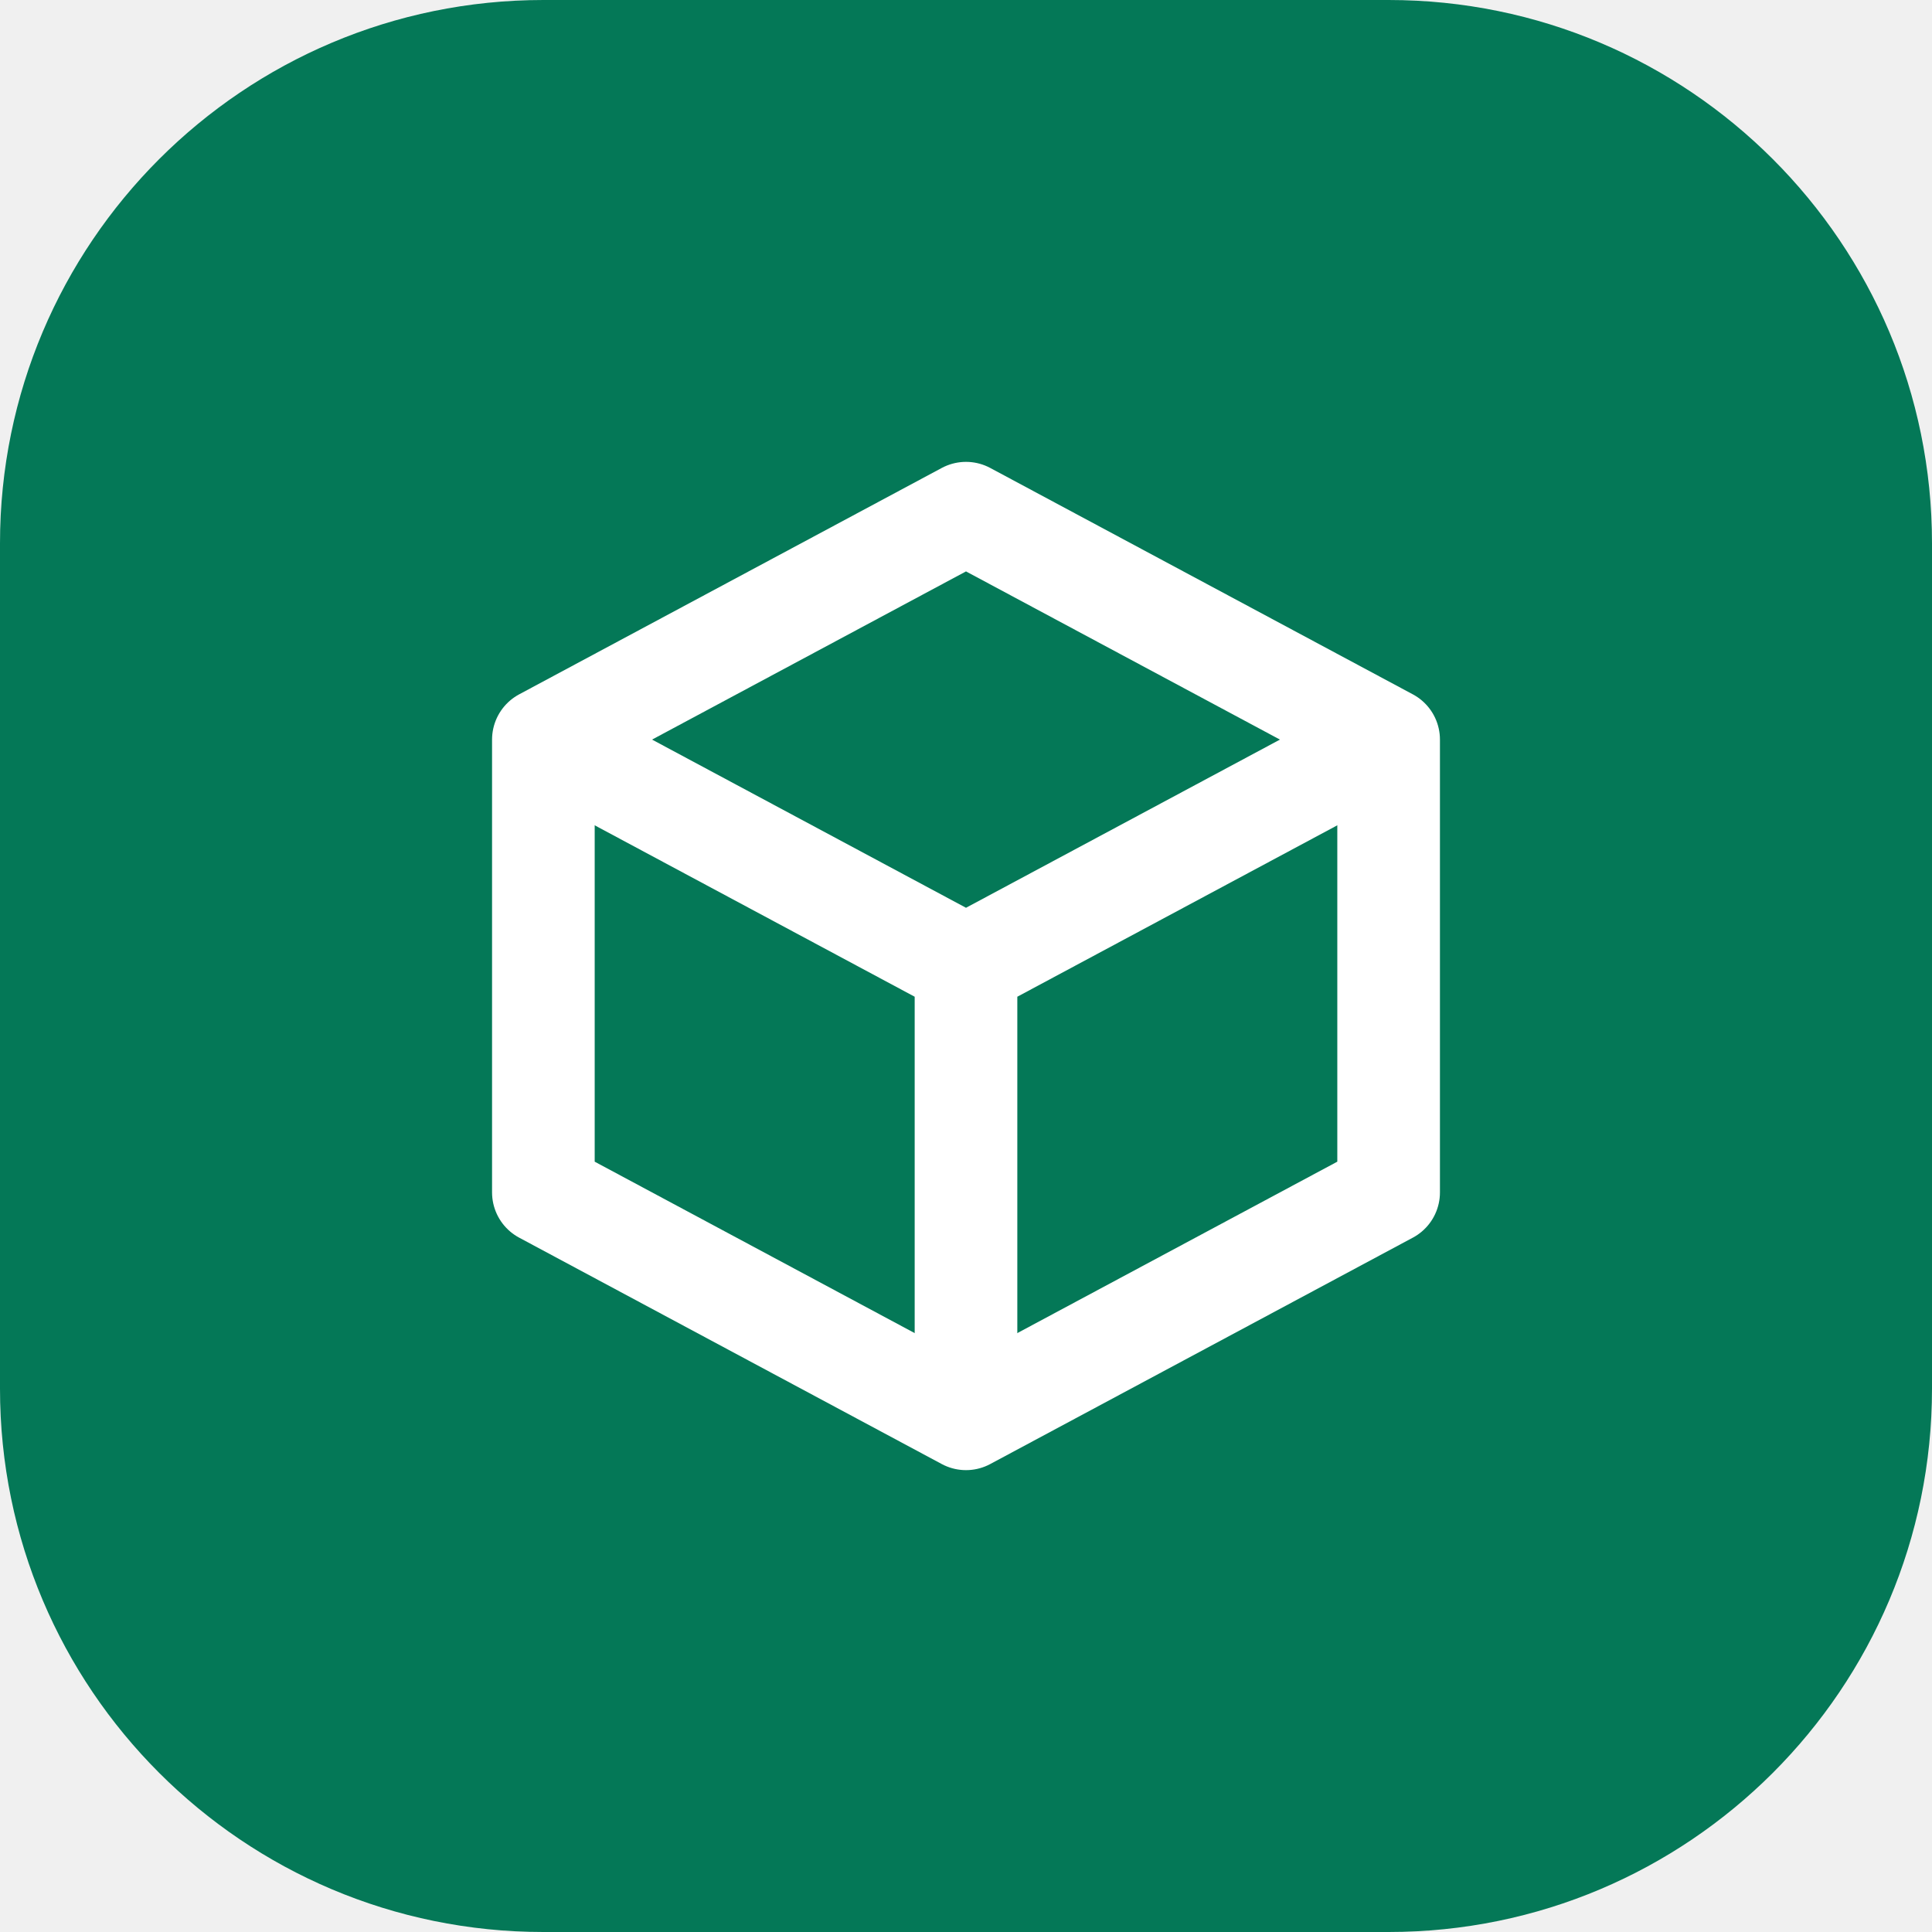
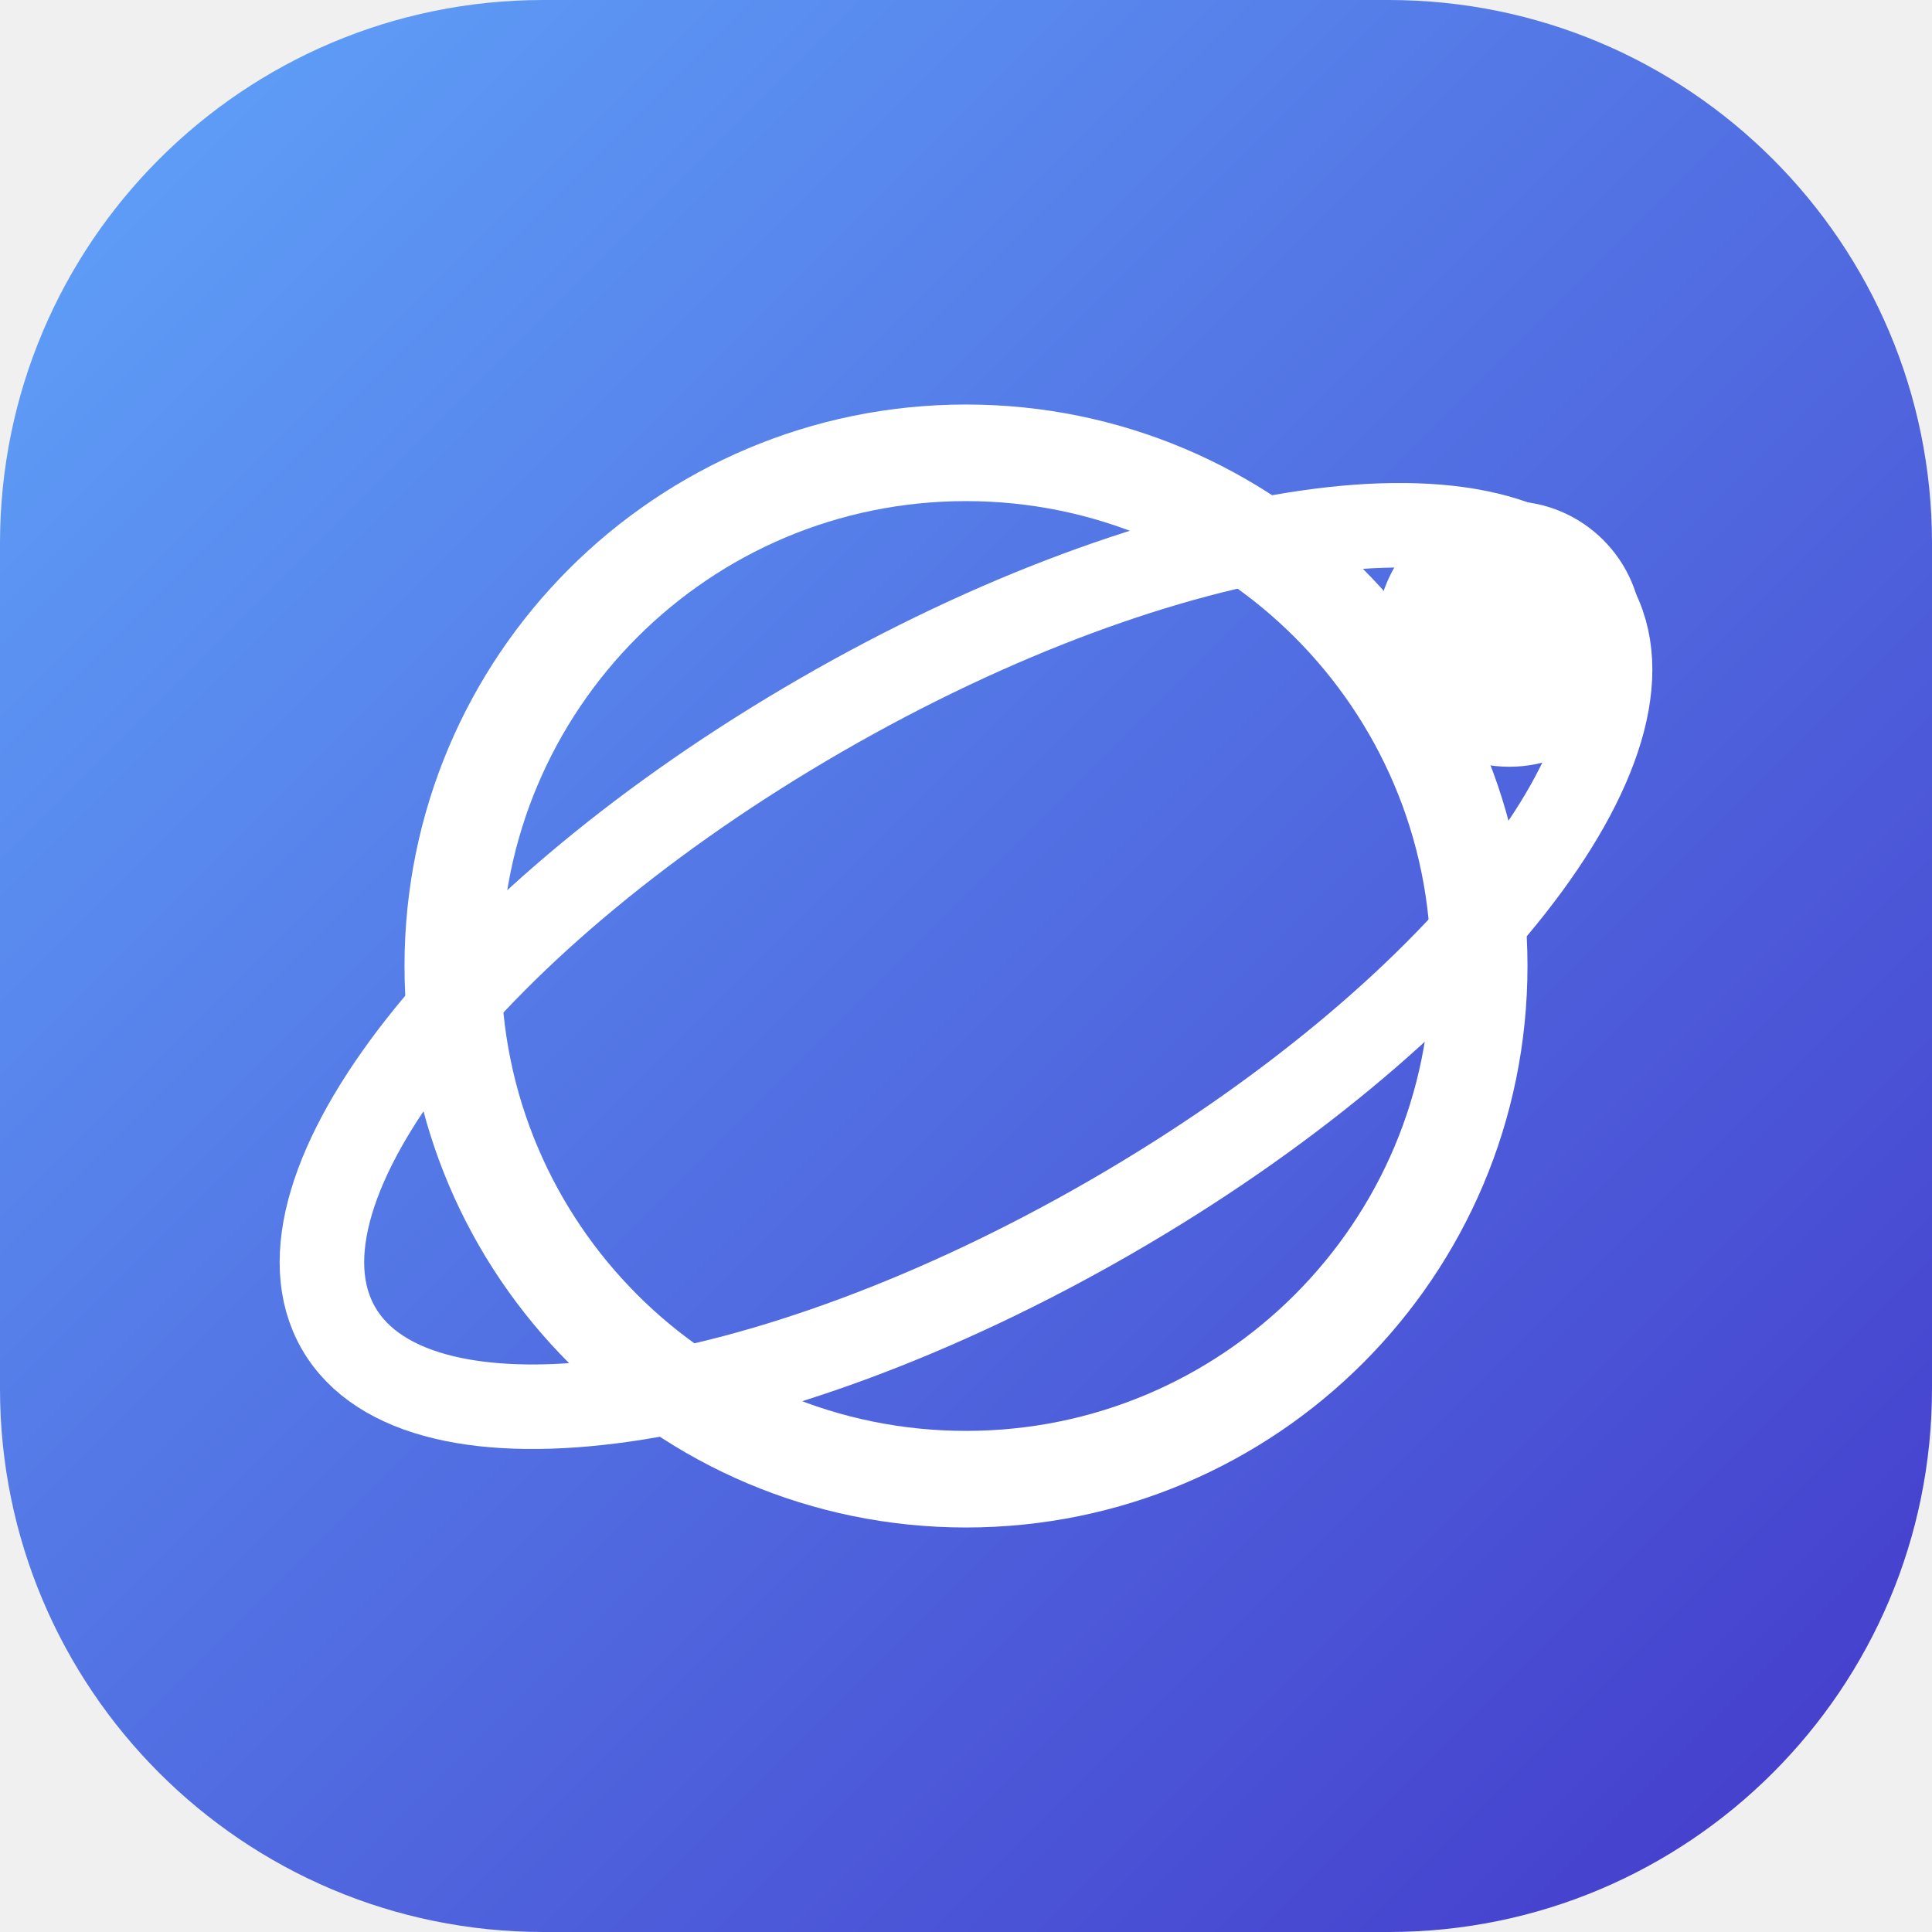
- <svg xmlns="http://www.w3.org/2000/svg" viewBox="0 0 32 32">
-   <rect width="32" height="32" rx="9" fill="#047857" />
-   <path d="M9 12.25 16 8.5l7 3.75v7.5L16 23.5l-7-3.75v-7.5Z" fill="none" stroke="#ffffff" stroke-width="1.7" stroke-linejoin="round" />
-   <path d="m9 12.25 7 3.75 7-3.75M16 16v7.5" fill="none" stroke="#ffffff" stroke-width="1.7" stroke-linejoin="round" />
+ <svg xmlns="http://www.w3.org/2000/svg" viewBox="0 0 32 32" fill="none">
+   <defs>
+     <linearGradient id="orbit-mark" x1="0" y1="0" x2="1" y2="1">
+       <stop stop-color="#60A5FA" />
+       <stop offset="1" stop-color="#4338CA" />
+     </linearGradient>
+   </defs>
+   <rect width="32" height="32" rx="9" fill="url(#orbit-mark)" />
+   <circle cx="16" cy="16" r="8.5" stroke="#FFFFFF" stroke-width="1.6" />
+   <ellipse cx="16" cy="16" rx="12" ry="4.8" stroke="#FFFFFF" stroke-width="1.4" transform="rotate(-30 16 16)" />
+   <circle cx="25" cy="10.5" r="2.2" fill="#FFFFFF" />
</svg>
